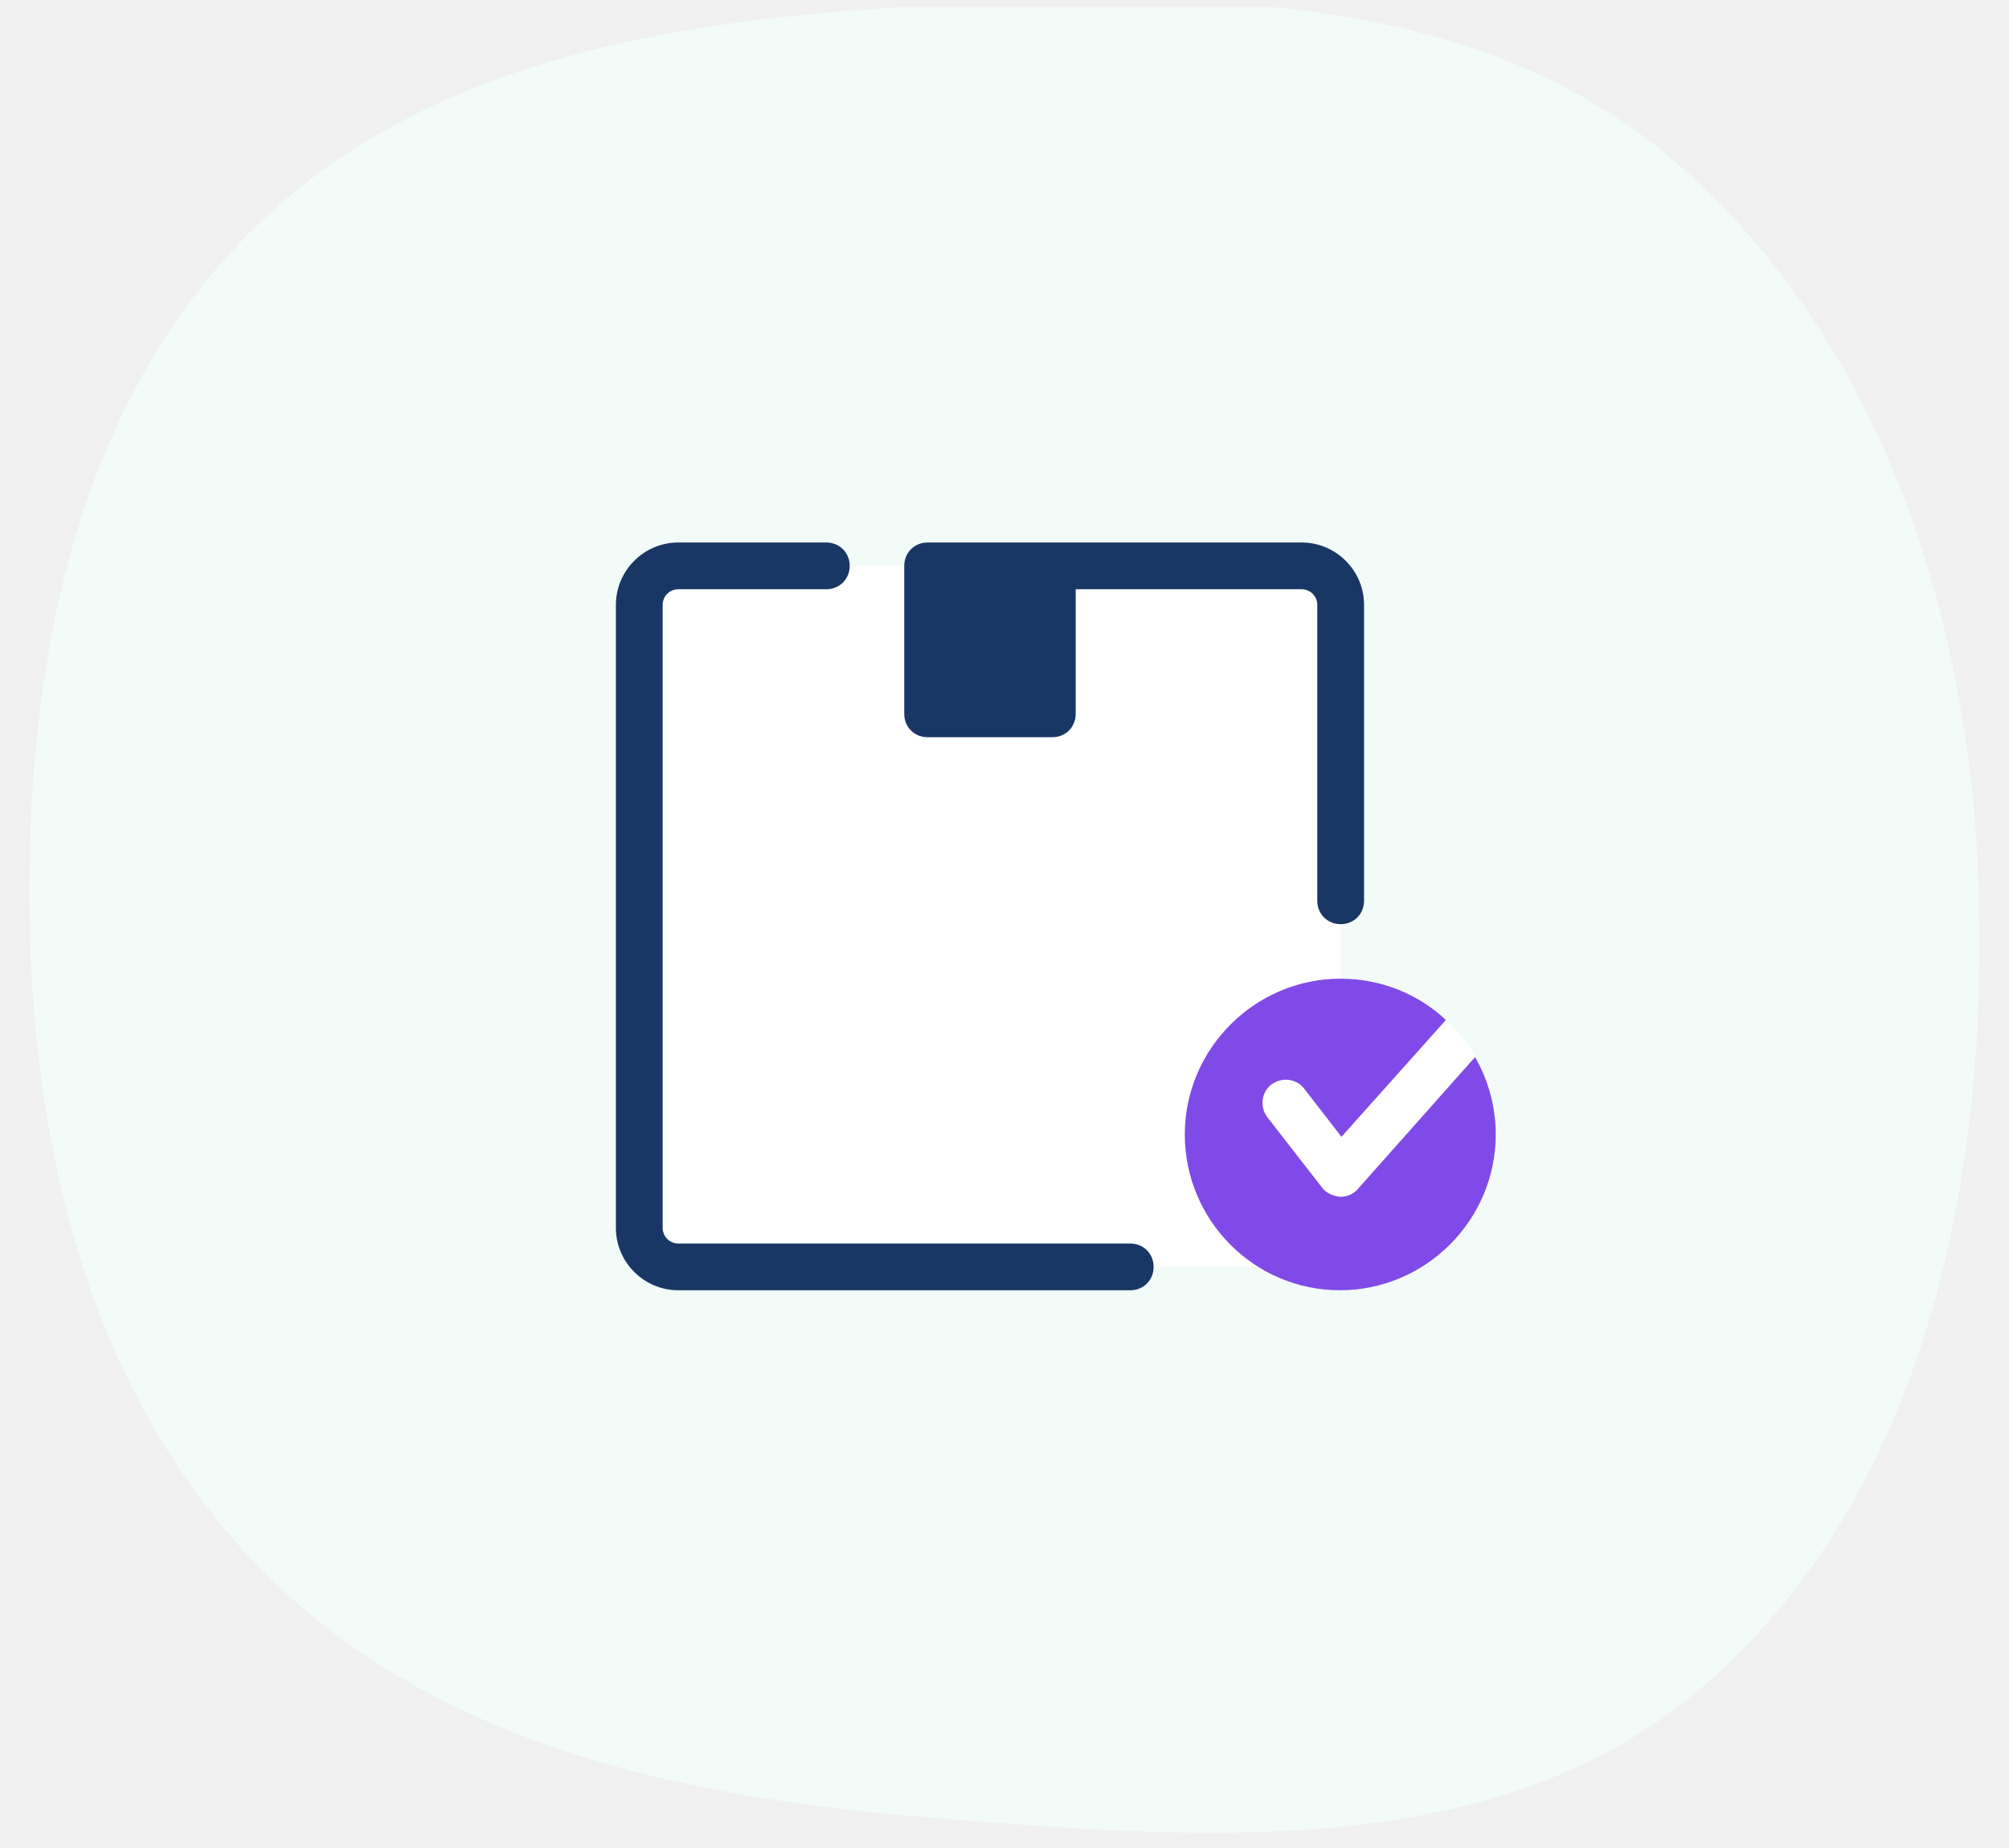
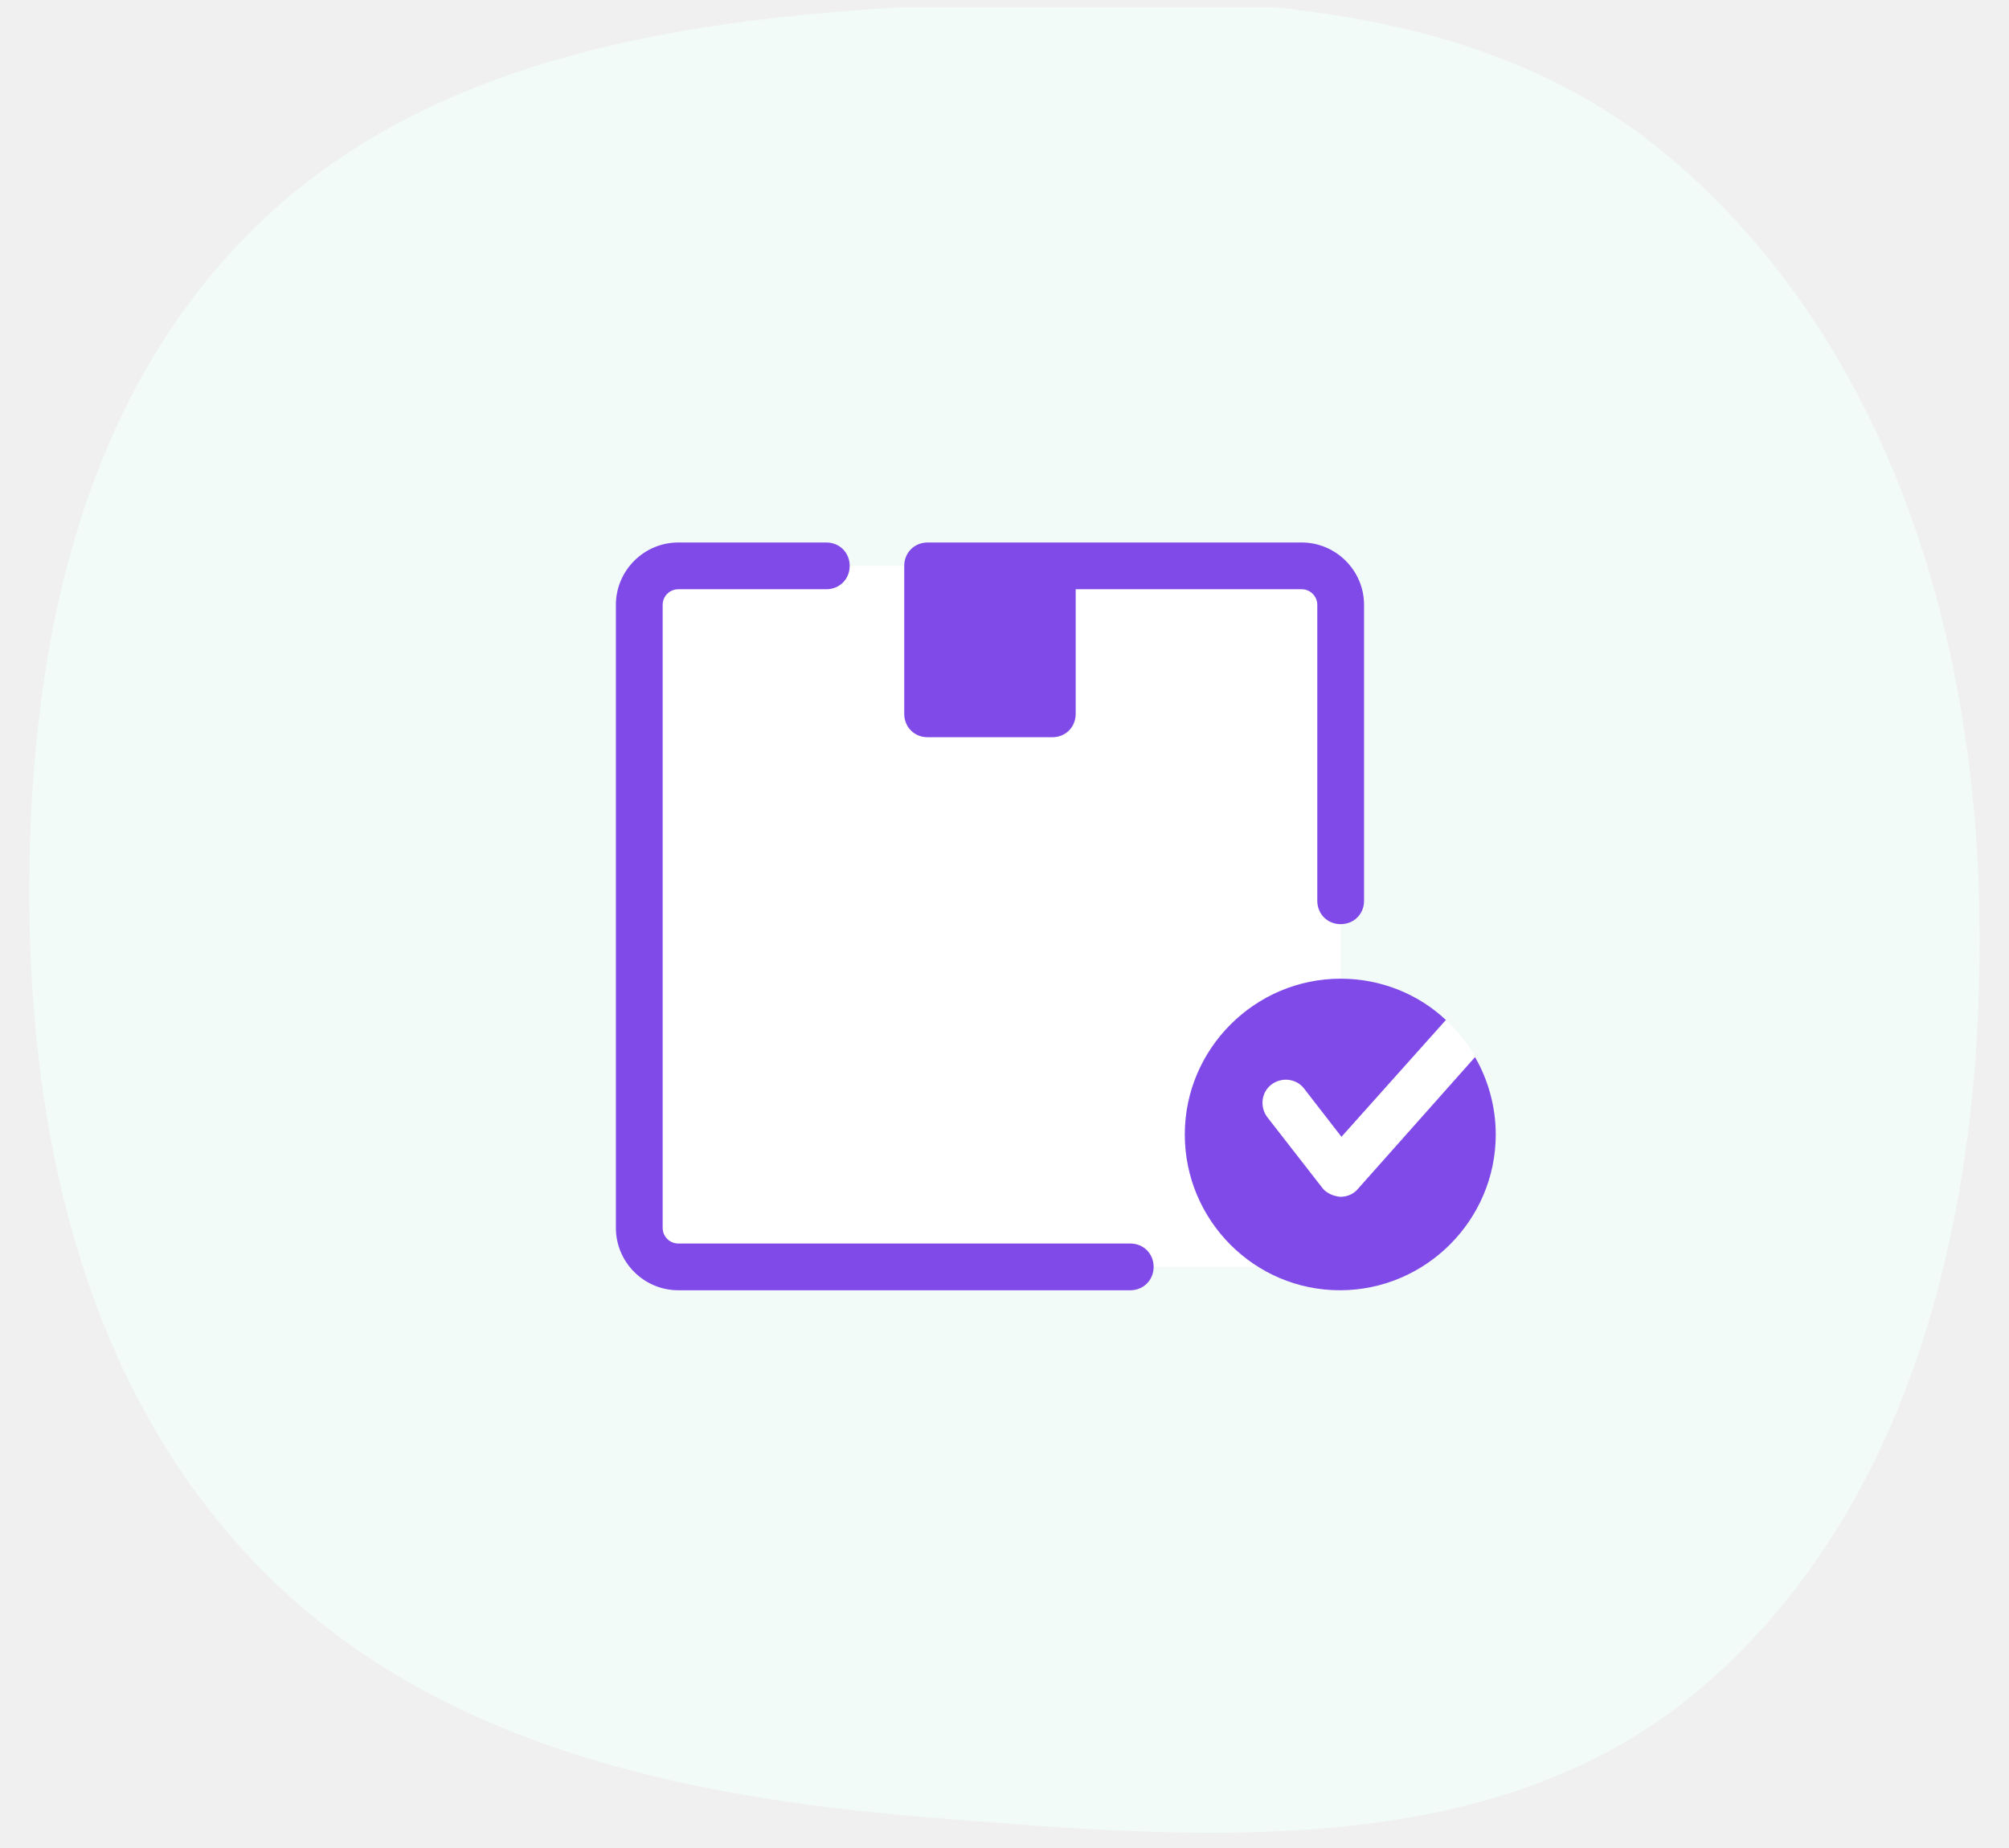
<svg xmlns="http://www.w3.org/2000/svg" width="137" height="126" viewBox="0 0 137 126" fill="none">
  <g clip-path="url(#clip0_31_1069)">
    <path fill-rule="evenodd" clip-rule="evenodd" d="M62.934 0.416C80.984 -0.53 100.293 -0.856 114.034 10.872C128.581 23.289 134.593 42.799 134.976 61.908C135.369 81.435 130.939 102.283 116.125 115.033C101.969 127.218 81.56 125.439 62.934 123.917C46.28 122.557 29.488 118.913 17.784 107.002C6.176 95.187 2.161 78.46 2.005 61.908C1.848 45.17 5.141 27.859 16.93 15.961C28.768 4.014 46.128 1.297 62.934 0.416Z" fill="#F2FBF7" />
    <path d="M86.111 86.406H46.252C44.764 86.406 43.595 85.237 43.595 83.75V41.25C43.595 39.763 44.764 38.594 46.252 38.594H88.768C90.256 38.594 91.425 39.763 91.425 41.25V81.094C91.425 84.015 89.034 86.406 86.111 86.406Z" fill="white" />
-     <path d="M77.075 88H46.252C43.913 88 42 86.087 42 83.75V41.25C42 38.913 43.913 37 46.252 37H56.349C57.252 37 57.943 37.691 57.943 38.594C57.943 39.497 57.252 40.188 56.349 40.188H46.252C45.667 40.188 45.189 40.666 45.189 41.25V83.75C45.189 84.335 45.667 84.812 46.252 84.812H77.075C77.979 84.812 78.67 85.503 78.67 86.406C78.67 87.309 77.979 88 77.075 88Z" fill="#193765" />
-     <path d="M88.767 37H63.258C62.354 37 61.663 37.691 61.663 38.594V48.688C61.663 49.591 62.354 50.281 63.258 50.281H71.761C72.664 50.281 73.355 49.591 73.355 48.688V40.188H88.767C89.352 40.188 89.83 40.666 89.83 41.25V61.437C89.83 62.34 90.521 63.031 91.424 63.031C92.328 63.031 93.019 62.34 93.019 61.437V41.25C93.019 38.913 91.105 37 88.767 37Z" fill="#193765" />
+     <path d="M77.075 88H46.252C43.913 88 42 86.087 42 83.75V41.25C42 38.913 43.913 37 46.252 37H56.349C57.252 37 57.943 37.691 57.943 38.594C57.943 39.497 57.252 40.188 56.349 40.188H46.252C45.667 40.188 45.189 40.666 45.189 41.25V83.75C45.189 84.335 45.667 84.812 46.252 84.812H77.075C77.979 84.812 78.67 85.503 78.67 86.406C78.67 87.309 77.979 88 77.075 88Z" fill="#804AE8" />
+     <path d="M88.767 37H63.258C62.354 37 61.663 37.691 61.663 38.594V48.688C61.663 49.591 62.354 50.281 63.258 50.281H71.761C72.664 50.281 73.355 49.591 73.355 48.688V40.188H88.767C89.352 40.188 89.83 40.666 89.83 41.25V61.437C89.83 62.34 90.521 63.031 91.424 63.031C92.328 63.031 93.019 62.34 93.019 61.437V41.25C93.019 38.913 91.105 37 88.767 37Z" fill="#804AE8" />
    <path d="M80.795 77.375C80.795 71.531 85.578 66.75 91.424 66.75C94.188 66.75 96.739 67.812 98.599 69.566C98.811 69.778 98.227 70.097 98.121 70.415C98.067 70.734 98.492 71.106 98.652 71.319C98.864 71.584 99.449 72.169 99.927 72.275C100.246 72.328 100.512 71.903 100.565 72.062C101.468 73.603 102 75.462 102 77.375C102 83.219 97.217 88 91.371 88C85.525 88 80.795 83.219 80.795 77.375Z" fill="#804AE8" />
    <path d="M98.599 69.566L91.478 77.534L88.927 74.24C88.395 73.55 87.386 73.444 86.695 73.975C86.004 74.506 85.898 75.515 86.429 76.206L90.149 80.987C90.415 81.359 90.893 81.572 91.372 81.625H91.425C91.903 81.625 92.328 81.412 92.594 81.094L100.619 72.062C100.087 71.159 99.396 70.309 98.599 69.566Z" fill="white" />
  </g>
  <defs>
    <clipPath id="clip0_31_1069">
      <rect width="137" height="125" fill="white" transform="translate(0 0.5)" />
    </clipPath>
  </defs>
</svg>
